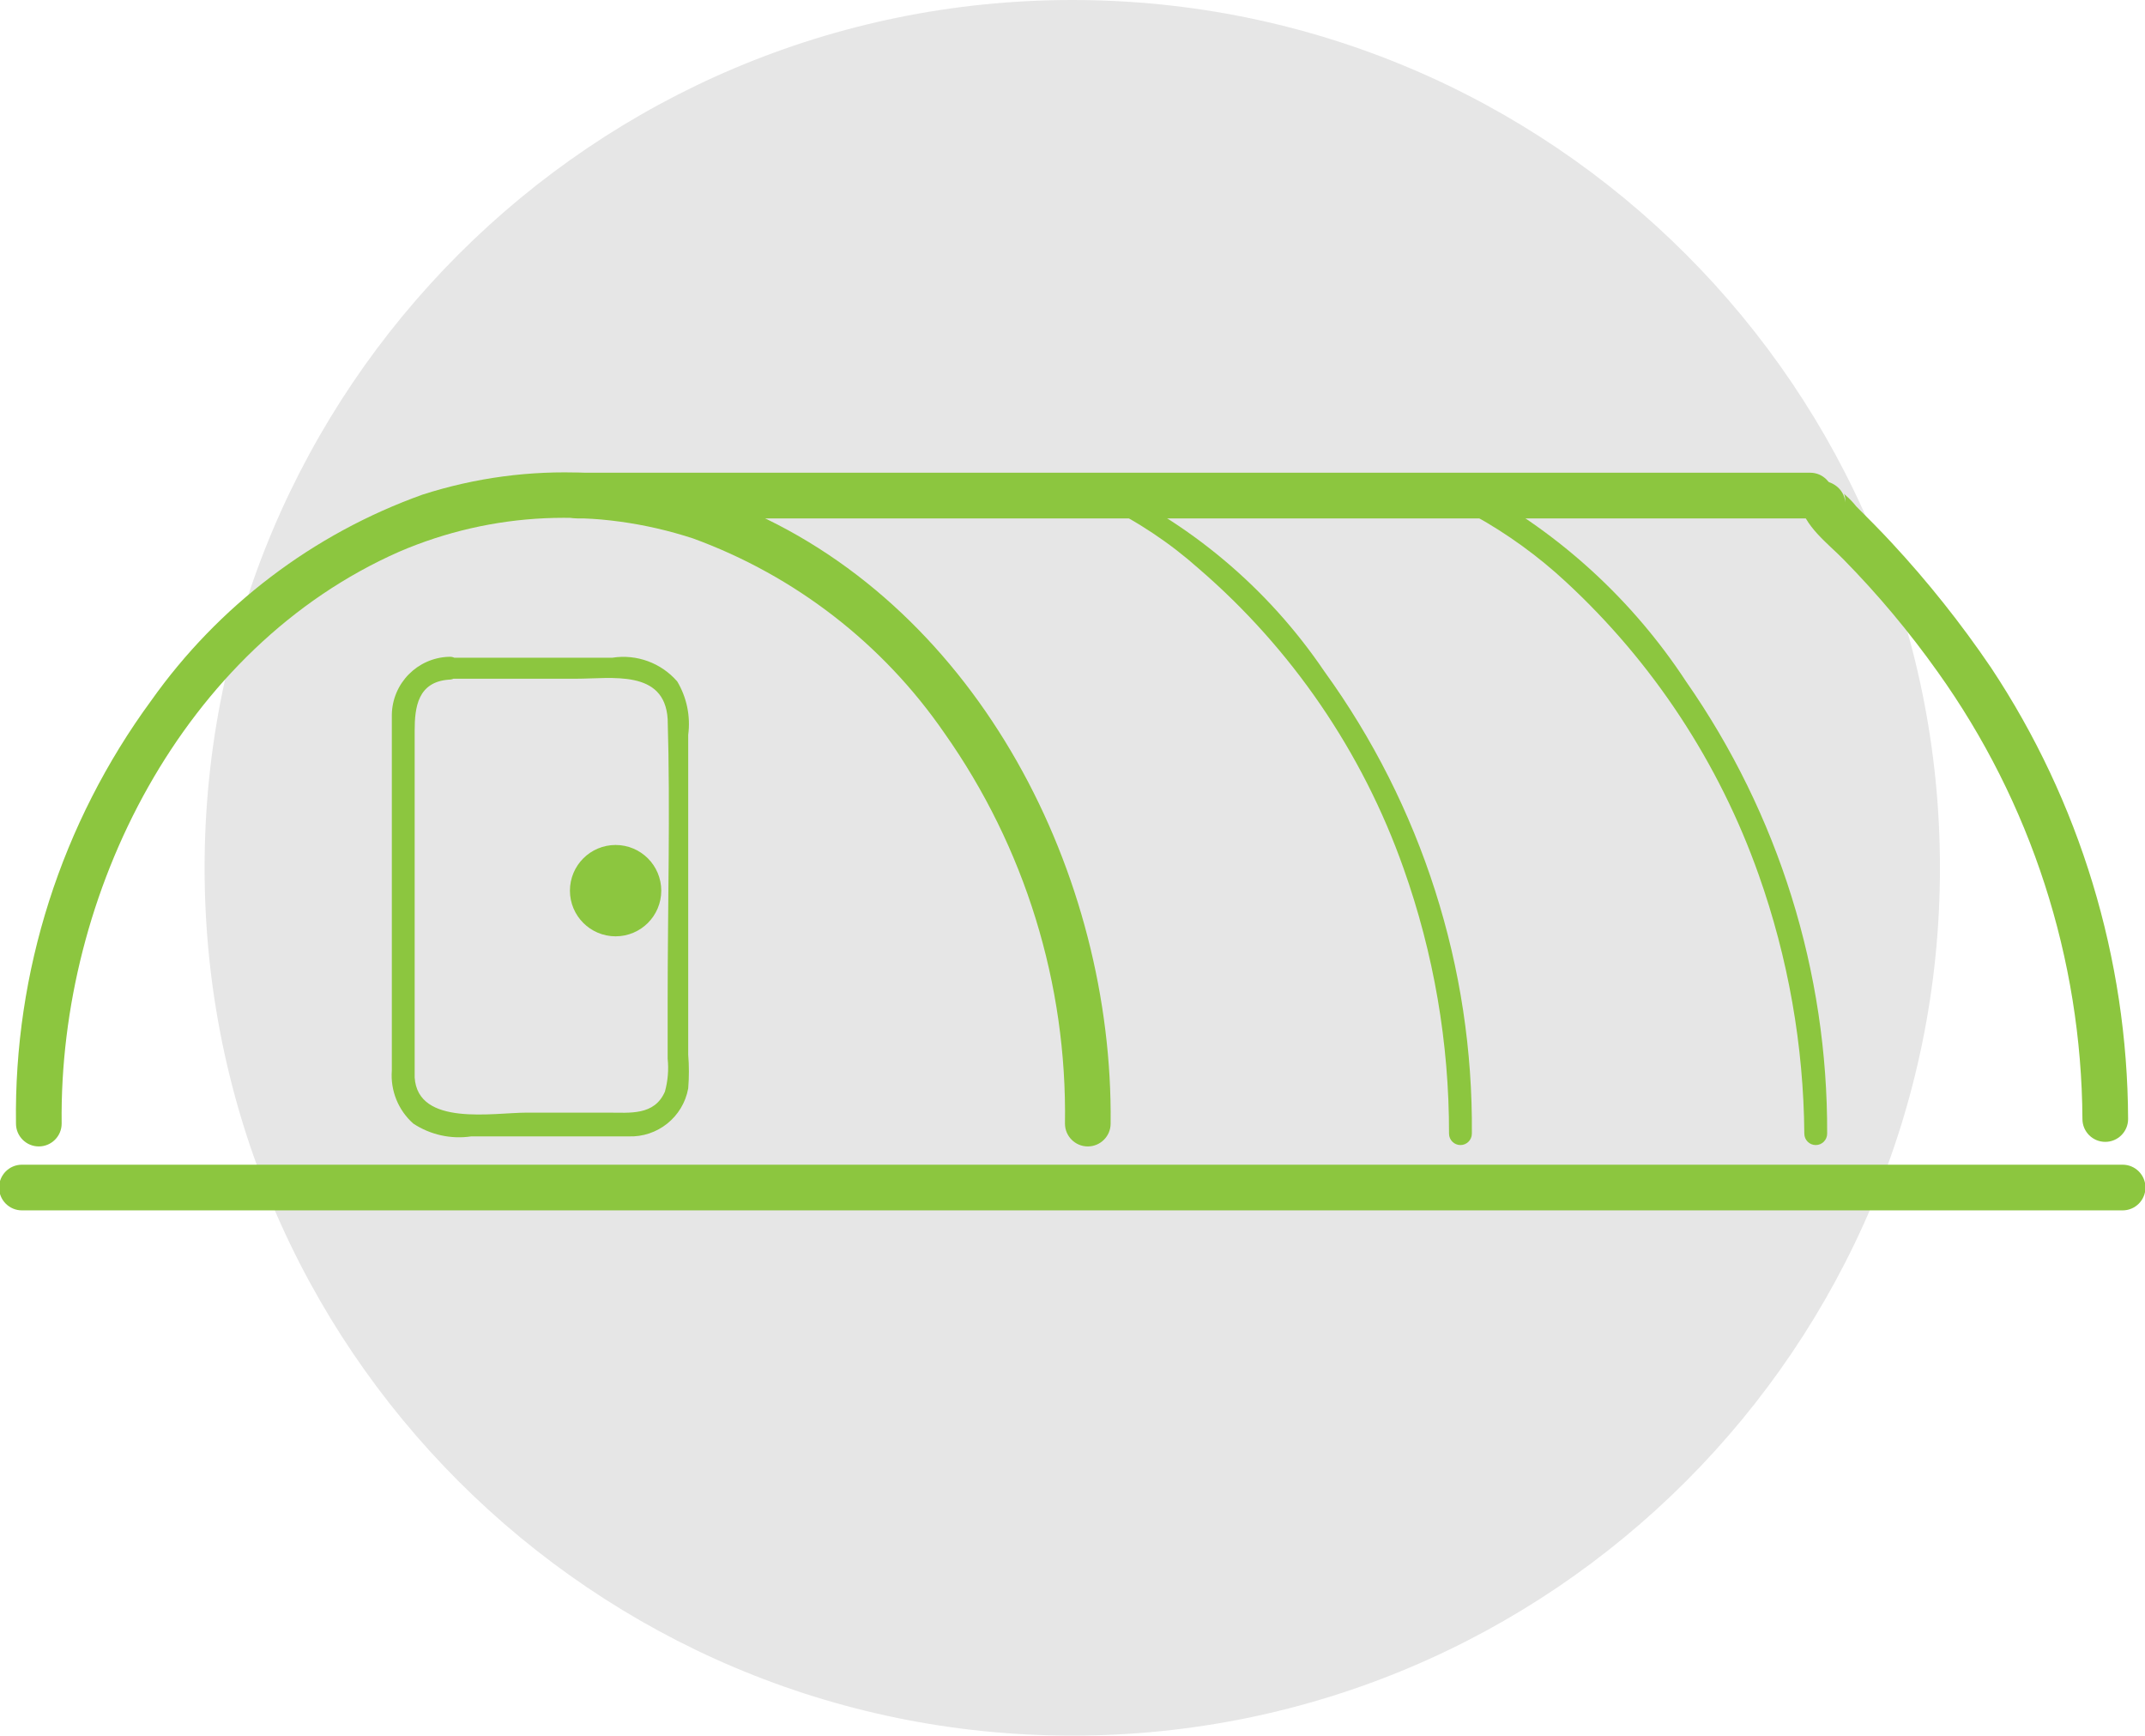
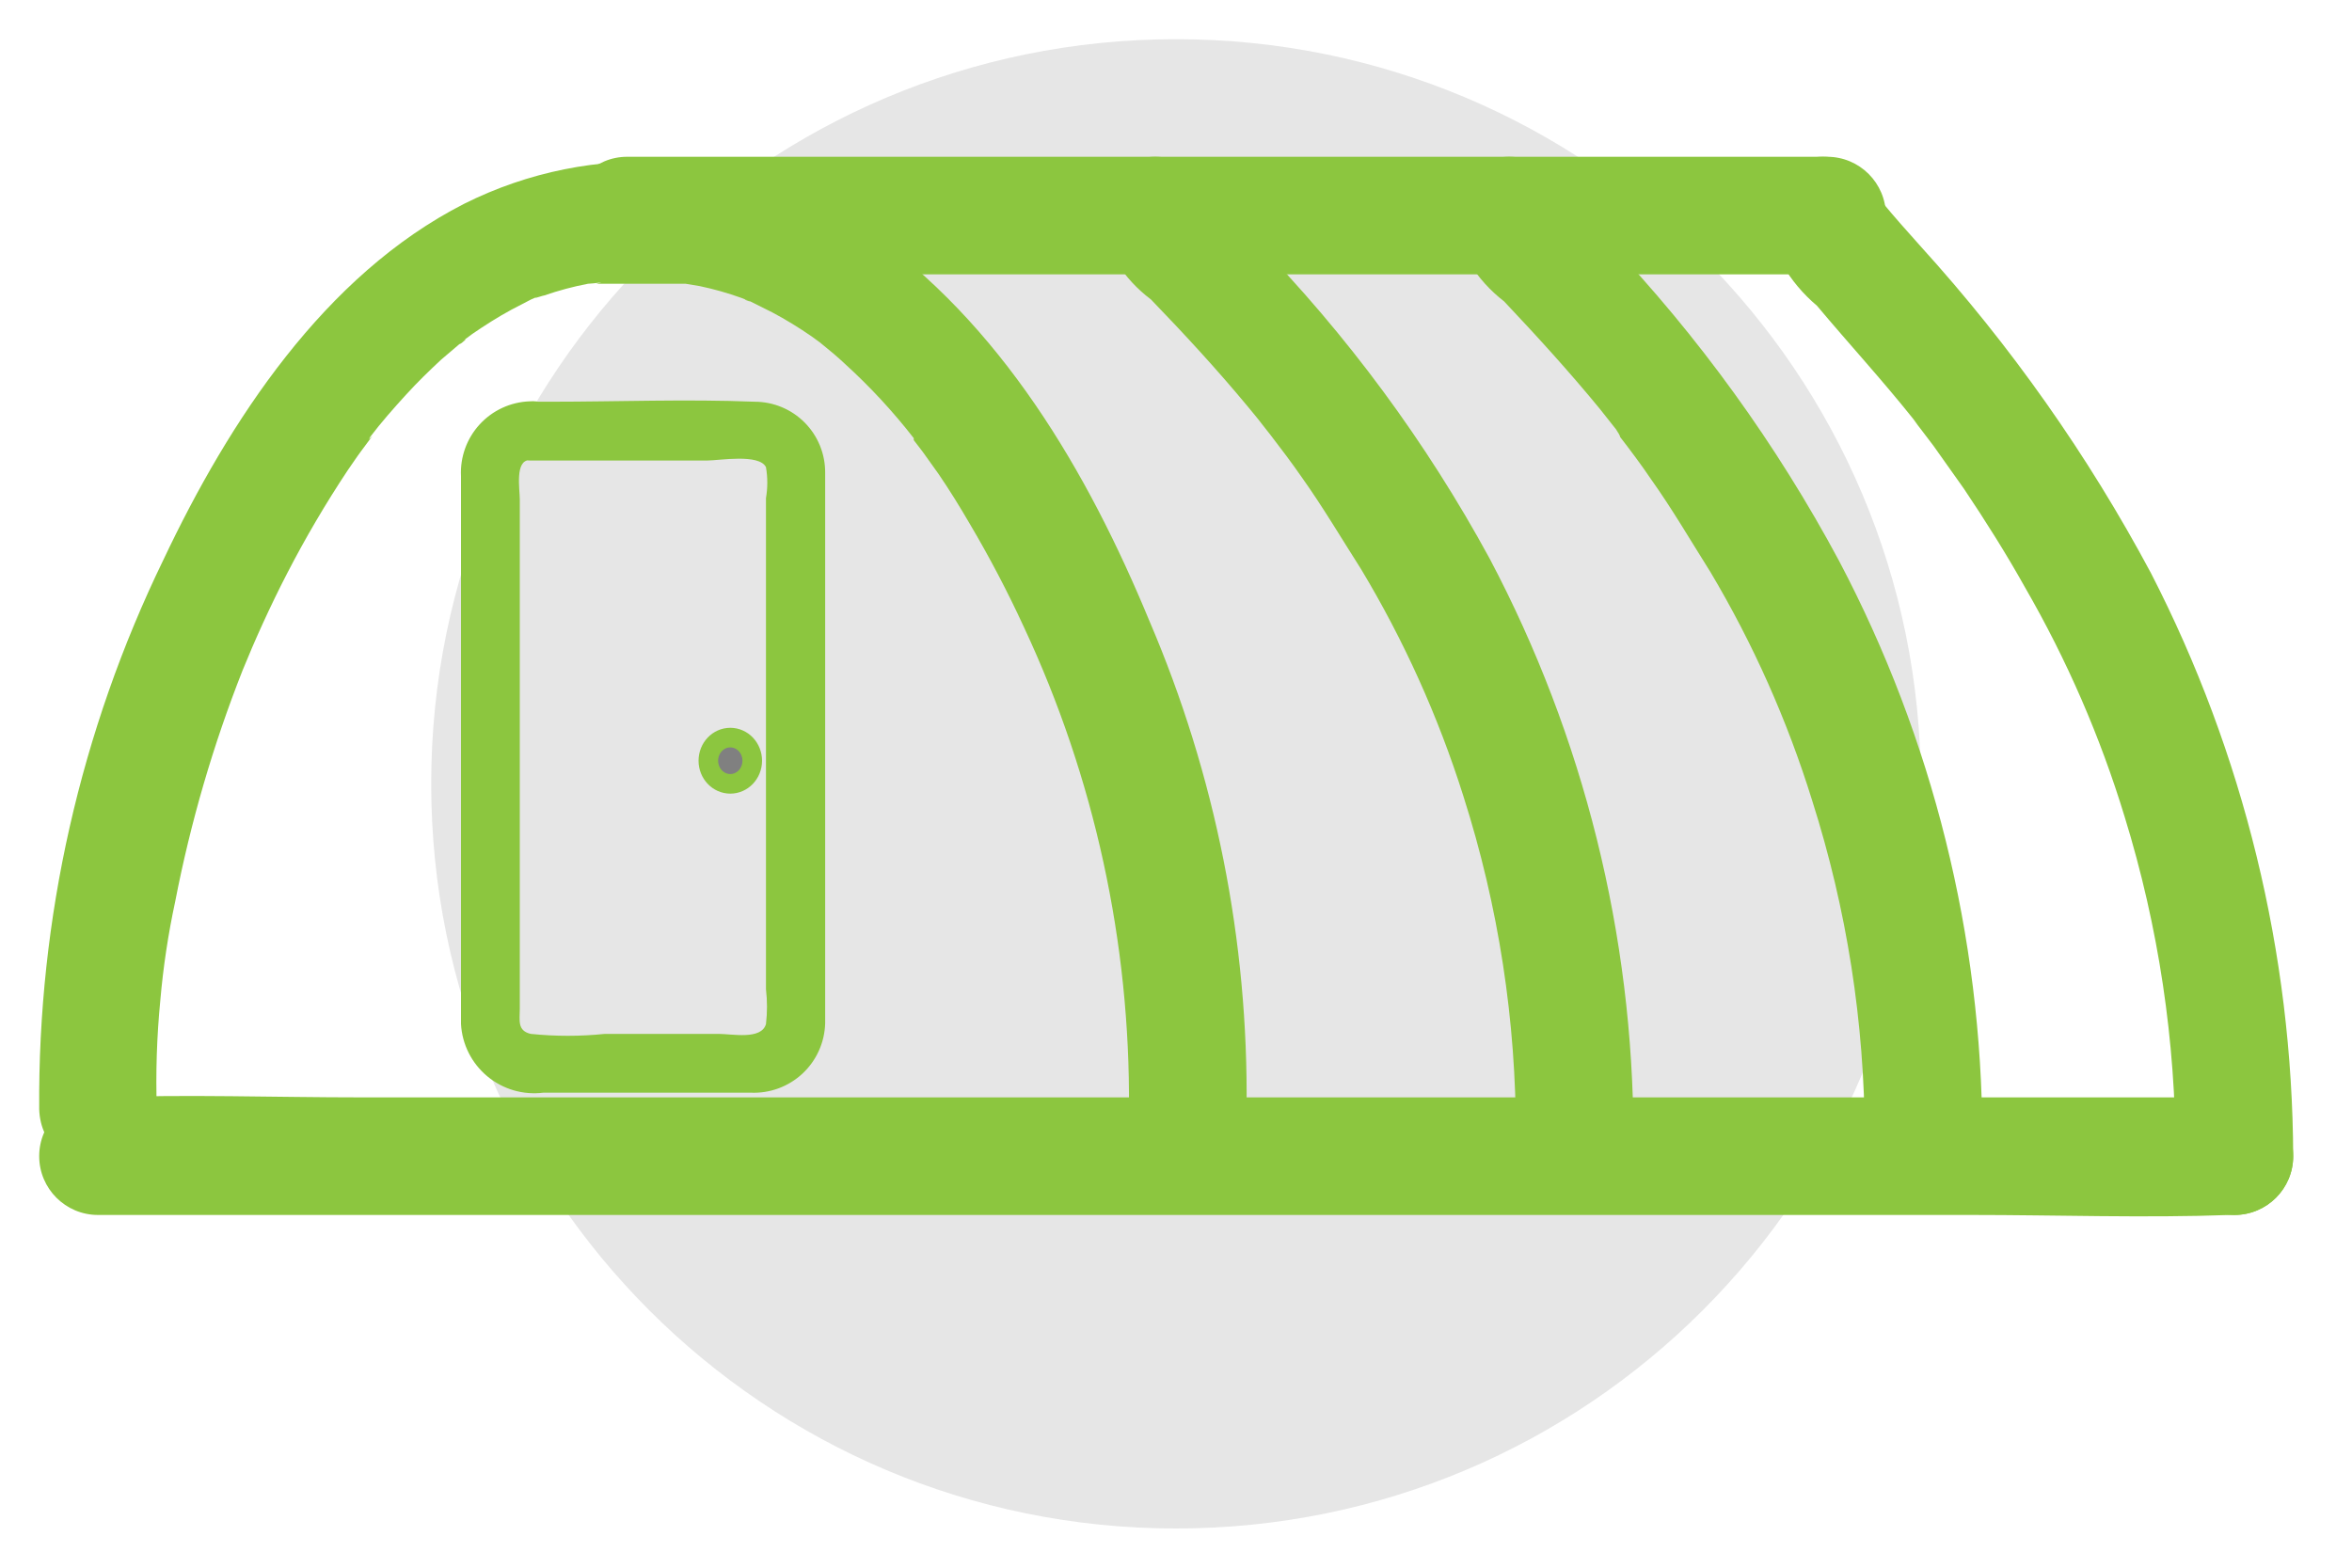
- <svg xmlns="http://www.w3.org/2000/svg" viewBox="0 0 46.97 38">
+ <svg xmlns="http://www.w3.org/2000/svg" viewBox="0 0 60 40">
+   <circle cx="30" cy="20" r="19" style="fill: #e6e6e6" />
  <g>
-     <circle cx="23.48" cy="19" r="19" style="fill: #e6e6e6" />
-     <path d="M46.48,25.5H2.38c-.6,0-1.22,0-1.82,0H.48a.5.5,0,0,0,0,1H44.59c.6,0,1.21,0,1.81,0h.08a.5.5,0,0,0,0-1Z" style="fill: #8cc63f" />
-     <path d="M24.32,24.6c.06-5.44-2.87-11.23-8-13.45a10.13,10.13,0,0,0-7.07-.32,12.41,12.41,0,0,0-5.94,4.51A15.3,15.3,0,0,0,.35,24.6a.5.5,0,0,0,1,0C1.29,19.55,4,14.17,8.74,12.08a9.11,9.11,0,0,1,6.44-.29,11.46,11.46,0,0,1,5.5,4.26,14.44,14.44,0,0,1,2.64,8.55.5.5,0,0,0,1,0Z" style="fill: #8cc63f" />
-     <path d="M9.83,14.86h2.79c.77,0,1.93-.21,2,.88.06,2,0,4.1,0,6.14v1.3a1.94,1.94,0,0,1-.06.72c-.23.53-.77.46-1.24.46H11.54c-.74,0-2.39.31-2.46-.77,0-.74,0-1.49,0-2.23V16c0-.52.07-1.07.75-1.12.32,0,.33-.52,0-.5a1.29,1.29,0,0,0-1.25,1.27c0,.28,0,.56,0,.85v6.94a1.41,1.41,0,0,0,.47,1.16,1.82,1.82,0,0,0,1.27.28c1.14,0,2.29,0,3.44,0a1.28,1.28,0,0,0,1.31-1.05,4.56,4.56,0,0,0,0-.74v-7a1.82,1.82,0,0,0-.24-1.17,1.56,1.56,0,0,0-1.42-.52H9.83A.25.25,0,0,0,9.83,14.86Z" style="fill: #8cc63f" />
-     <path d="M12.64,11.35h27a.5.5,0,0,0,0-1h-27a.5.5,0,0,0,0,1Z" style="fill: #8cc63f" />
-     <path d="M23.33,10.82c0,.1-.09,0,.14,0a2.56,2.56,0,0,1,.66.22,9.1,9.1,0,0,1,2.12,1.41A15.45,15.45,0,0,1,30.73,19a17.25,17.25,0,0,1,1,5.82.25.25,0,0,0,.5,0A17,17,0,0,0,29,14.7,11.87,11.87,0,0,0,24,10.51c-.38-.14-1.17-.32-1.2.31,0,.32.49.32.5,0Z" style="fill: #8cc63f" />
-     <path d="M39.42,11c.06.5.62.91.95,1.25a20.18,20.18,0,0,1,2.06,2.46A17,17,0,0,1,45.6,24.5a.5.5,0,0,0,1,0,18,18,0,0,0-3-9.88,23,23,0,0,0-2.18-2.74c-.25-.27-.51-.53-.77-.79a1.9,1.9,0,0,0-.24-.25c-.09-.08,0-.07,0,.16-.07-.63-1.07-.64-1,0Z" style="fill: #8cc63f" />
-     <path d="M31.55,10.82c0,.23-.2.08.1.18a2.85,2.85,0,0,1,.64.29,10.25,10.25,0,0,1,2,1.45,16,16,0,0,1,4.22,6.41,17.39,17.39,0,0,1,1,5.67.25.25,0,0,0,.5,0,17.17,17.17,0,0,0-3.09-9.9,12.78,12.78,0,0,0-4.62-4.24c-.31-.14-1.13-.47-1.16.14,0,.32.48.32.5,0Z" style="fill: #8cc63f" />
-     <circle cx="13.48" cy="19.5" r="0.5" style="fill: gray;stroke: #8cc63f;stroke-miterlimit: 10" />
+     <path d="M57,28H9.22C7,28,4.8,27.92,2.6,28H2.5a1.5,1.5,0,0,0,0,3H50.28c2.2,0,4.42.08,6.62,0H57a1.5,1.5,0,0,0,0-3Z" style="fill: #8cc63f" />
+     <path d="M31.8,28.3a30.71,30.71,0,0,0-2.48-12.46c-1.57-3.8-3.79-7.6-7.25-10A10.19,10.19,0,0,0,11.84,5.2c-3.57,1.82-6,5.55-7.67,9.08A31.56,31.56,0,0,0,1,28.3c.06,1.92,3.07,1.93,3,0a21.47,21.47,0,0,1,.09-2.78A20.25,20.25,0,0,1,4.47,23,33.35,33.35,0,0,1,6.19,17.1c.3-.74.7-1.63,1.14-2.48A27.88,27.88,0,0,1,8.87,12c.12-.17.23-.34.35-.5l.23-.31c.15-.2-.12.14,0-.05.28-.37.59-.72.9-1.06s.59-.61.9-.9l.47-.4c.05,0,.29-.23.06-.06l.27-.2c.32-.22.65-.43,1-.62l.5-.26.23-.1c-.32.14.06,0,.1,0A8,8,0,0,1,15,7.24c.13,0,.54-.07.21,0,.22,0,.44,0,.67,0h1l.61,0c.07,0,.29,0,0,0l.36.06a8,8,0,0,1,1.06.3l.23.09c-.28-.11-.07,0,0,0l.56.28a10.13,10.13,0,0,1,1,.61l.22.16c.34.25-.14-.11.06.05s.39.32.57.49a15.07,15.07,0,0,1,1.76,1.9l0,.05.23.3.4.56c.28.41.54.83.79,1.26a29,29,0,0,1,1.39,2.65A28.46,28.46,0,0,1,28.8,28.3c-.06,1.93,2.94,1.93,3,0Z" style="fill: #8cc63f" />
+     <path d="M13.51,11.75h4.54c.29,0,1.32-.18,1.49.17a2.33,2.33,0,0,1,0,.79V25.24a3.79,3.79,0,0,1,0,.89c-.12.41-.86.25-1.21.25H15.43a9.18,9.18,0,0,1-1.89,0c-.35-.08-.28-.35-.28-.64v-13c0-.25-.13-1,.25-1,1-.08,1-1.58,0-1.5a1.82,1.82,0,0,0-1.75,1.91c0,.52,0,1,0,1.56V25.18c0,.31,0,.63,0,.95a1.87,1.87,0,0,0,2.1,1.75c1.77,0,3.53,0,5.29,0a1.82,1.82,0,0,0,1.9-1.77c0-.39,0-.79,0-1.18V13.43c0-.45,0-.91,0-1.36a1.8,1.8,0,0,0-1.8-1.82c-1.73-.07-3.48,0-5.22,0h-.52A.75.75,0,0,0,13.51,11.75Z" style="fill: #8cc63f" />
+     <path d="M16,7H46.61a1.5,1.5,0,0,0,0-3H16a1.5,1.5,0,0,0,0,3Z" style="fill: #8cc63f" />
+     <path d="M45,5.5a4,4,0,0,0,1.35,2.3c.84,1,1.66,1.89,2.45,2.88,0,0,.23.3.08.11s.08.11.09.12l.35.46.78,1.1c.55.82,1.08,1.66,1.56,2.52a28,28,0,0,1,2.54,5.85,29.27,29.27,0,0,1,1.3,8.66,1.5,1.5,0,0,0,3,0,32.79,32.79,0,0,0-3.63-14.88A41.53,41.53,0,0,0,49,6.29c-.34-.38-.68-.76-1-1.15,0-.06-.27-.34-.06-.07s0,0,0,0-.06-.11-.09-.14A1.33,1.33,0,0,1,48,5.5a1.5,1.5,0,0,0-3,0Z" style="fill: #8cc63f" />
+     <ellipse cx="18.63" cy="19.41" rx="0.56" ry="0.59" style="fill: gray;stroke: #8cc63f;stroke-miterlimit: 10;stroke-width: 0.5px" />
+     <path d="M28,5.5a3.59,3.59,0,0,0,1.36,2.14c.85.88,1.68,1.78,2.46,2.72.13.16.26.31.38.47l.22.28c.27.35.54.71.79,1.07.54.76,1,1.54,1.51,2.34a27,27,0,0,1,2.61,5.79A28.24,28.24,0,0,1,38.67,29a1.5,1.5,0,0,0,3,0A31.66,31.66,0,0,0,38,14.25a36.83,36.83,0,0,0-6-8.13c-.33-.36-.68-.71-1-1.07-.11-.12-.21-.25-.32-.36s.27.4.13.17.15.55.16.64a1.5,1.5,0,0,0-3,0Z" style="fill: #8cc63f" />
+     <path d="M37,5.5a3.72,3.72,0,0,0,1.37,2.19c.84.89,1.66,1.79,2.44,2.74l.38.48.14.17c-.24-.29,0,0,0,.07.27.35.54.71.79,1.08.54.76,1,1.55,1.51,2.36a27.09,27.09,0,0,1,2.6,5.84A28.41,28.41,0,0,1,47.57,29a1.5,1.5,0,0,0,3,0,31.69,31.69,0,0,0-3.65-14.68A37.8,37.8,0,0,0,41,6.13L40,5.05c-.07-.08-.41-.49-.18-.2s.06.08,0,0,0,0,0,0A1.22,1.22,0,0,1,40,5.5a1.5,1.5,0,0,0-3,0Z" style="fill: #8cc63f" />
  </g>
</svg>
